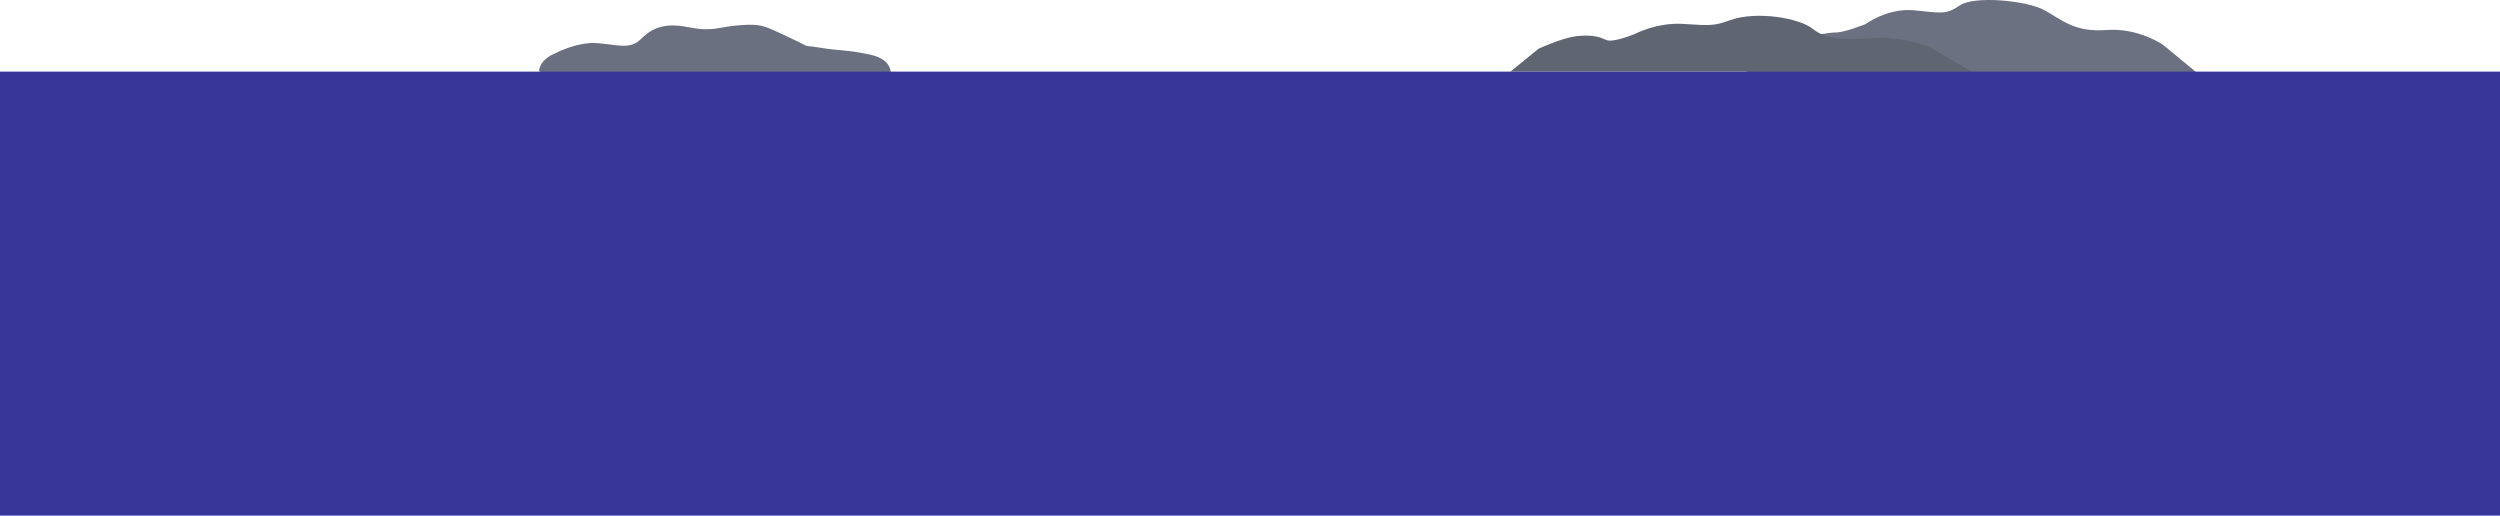
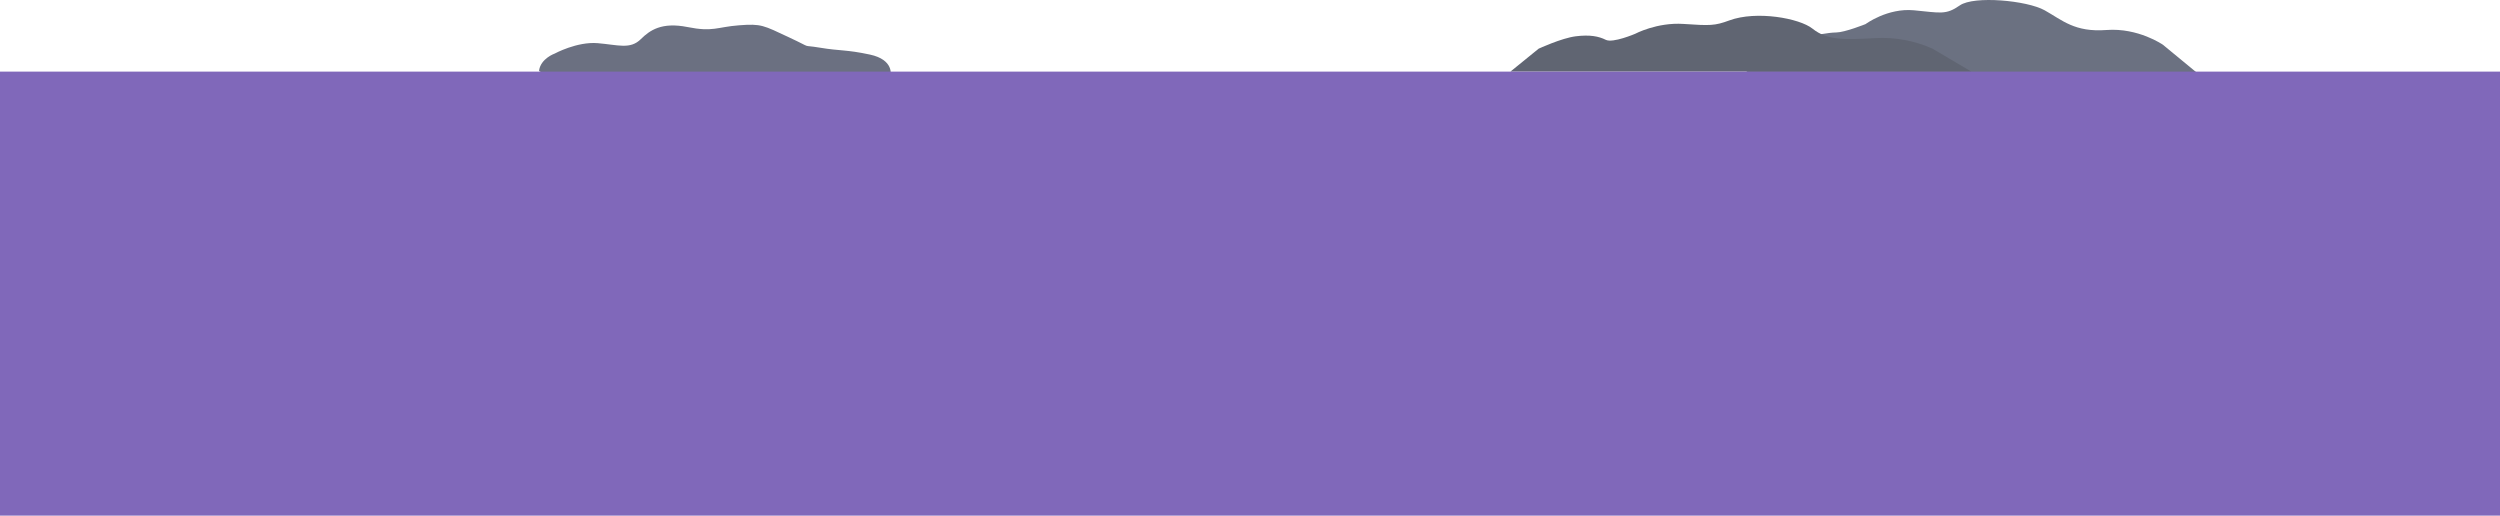
<svg xmlns="http://www.w3.org/2000/svg" version="1.1" id="Layer_1" x="0px" y="0px" width="1920px" height="396px" viewBox="0 0 1920 396" enable-background="new 0 0 1920 396" xml:space="preserve">
-   <path fill="#6B7181" d="M1357,40.994c0,0,15.15-10.11,26-12c10.85-1.89,21-4,27.24-4.06c6.62-0.06,22.529-6.44,22.529-6.44  s16.801-12.5,37.15-10.59c20.35,1.91,24.41,3.78,35.26-3.78c10.851-7.56,51.54-3.79,65.11,3.78c13.57,7.57,23,17,47.47,15.14  c24.471-1.86,43.4,11.35,43.4,11.35l29.84,24.6h-354L1357,40.994z" />
-   <path fill="#6B7081" d="M684.001,57.779c0,0,2.65-11.9-15.87-15.86c-18.52-3.96-22.479-2.65-38.35-5.29s-4,1.32-23.8-7.94  c-19.801-9.26-21.19-10.58-38.381-9.26c-17.189,1.32-19.84,5.29-39.67,1.33s-28.93,2.54-35.71,9.24  c-8.22,8.15-17.35,4.47-33.22,3.15s-33,8-33,8s-10.67,3.74-12,13S684.001,57.779,684.001,57.779z" />
-   <path fill="#606572" d="M1181.7,37.372c0,0,17.63-8.14,28.479-9.5c10.851-1.36,17.641,0,23.061,2.71s22.529-4.61,22.529-4.61  s16.801-8.95,37.15-7.59s23.88,1.48,35.26-2.72c20.82-7.66,53.82-1.66,63.82,6.34c11.41,9.12,24.34,8.58,48.76,7.23  c14.91-0.742,29.78,2.047,43.4,8.14l29.84,17.63h-354L1181.7,37.372z" />
-   <path fill="#373799" d="M1920,55H0v341h1920V55z" />
+   <path fill="#6B7181" d="M1357,40.994c0,0,15.15-10.11,26-12c10.85-1.89,21-4,27.24-4.06c6.62-0.06,22.529-6.44,22.529-6.44  s16.801-12.5,37.149-10.59c20.351,1.91,24.41,3.78,35.26-3.78c10.852-7.56,51.54-3.79,65.11,3.78c13.57,7.57,23,17,47.47,15.14  c24.472-1.86,43.4,11.35,43.4,11.35l29.84,24.6h-354L1357,40.994z" />
+   <path fill="#6B7081" d="M684.001,57.779c0,0,2.65-11.9-15.87-15.86c-18.52-3.96-22.479-2.65-38.35-5.29  c-15.871-2.64-4,1.32-23.8-7.94c-19.802-9.26-21.19-10.58-38.382-9.26c-17.188,1.32-19.84,5.29-39.67,1.33s-28.93,2.54-35.71,9.24  c-8.22,8.15-17.35,4.47-33.22,3.15s-33,8-33,8s-10.67,3.74-12,13C412.67,63.409,684.001,57.779,684.001,57.779z" />
+   <path fill="#606572" d="M1181.7,37.372c0,0,17.63-8.14,28.479-9.5c10.852-1.36,17.642,0,23.062,2.71s22.529-4.61,22.529-4.61  s16.801-8.95,37.149-7.59c20.349,1.36,23.88,1.48,35.26-2.72c20.82-7.66,53.82-1.66,63.82,6.34c11.41,9.12,24.34,8.58,48.76,7.23  c14.91-0.742,29.78,2.047,43.4,8.14l29.84,17.63h-354L1181.7,37.372z" />
+   <path fill="#8068BA" d="M1920,55H0v341h1920V55z" />
</svg>
